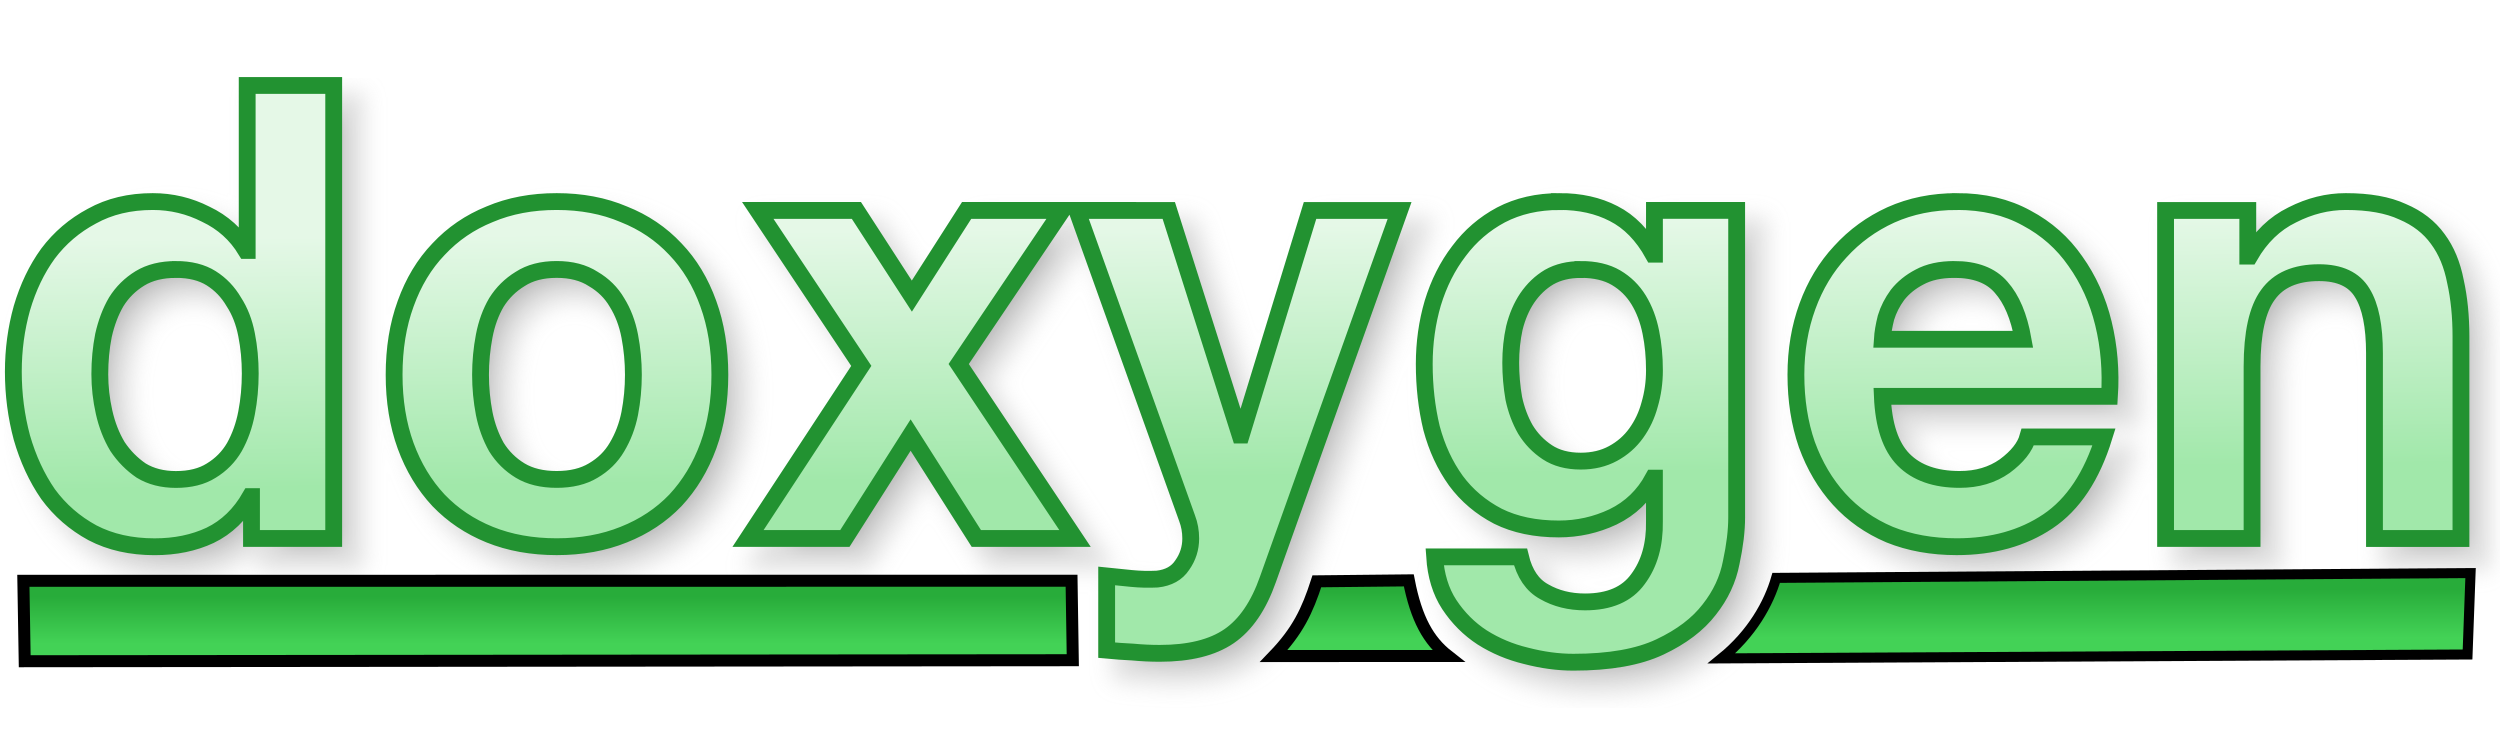
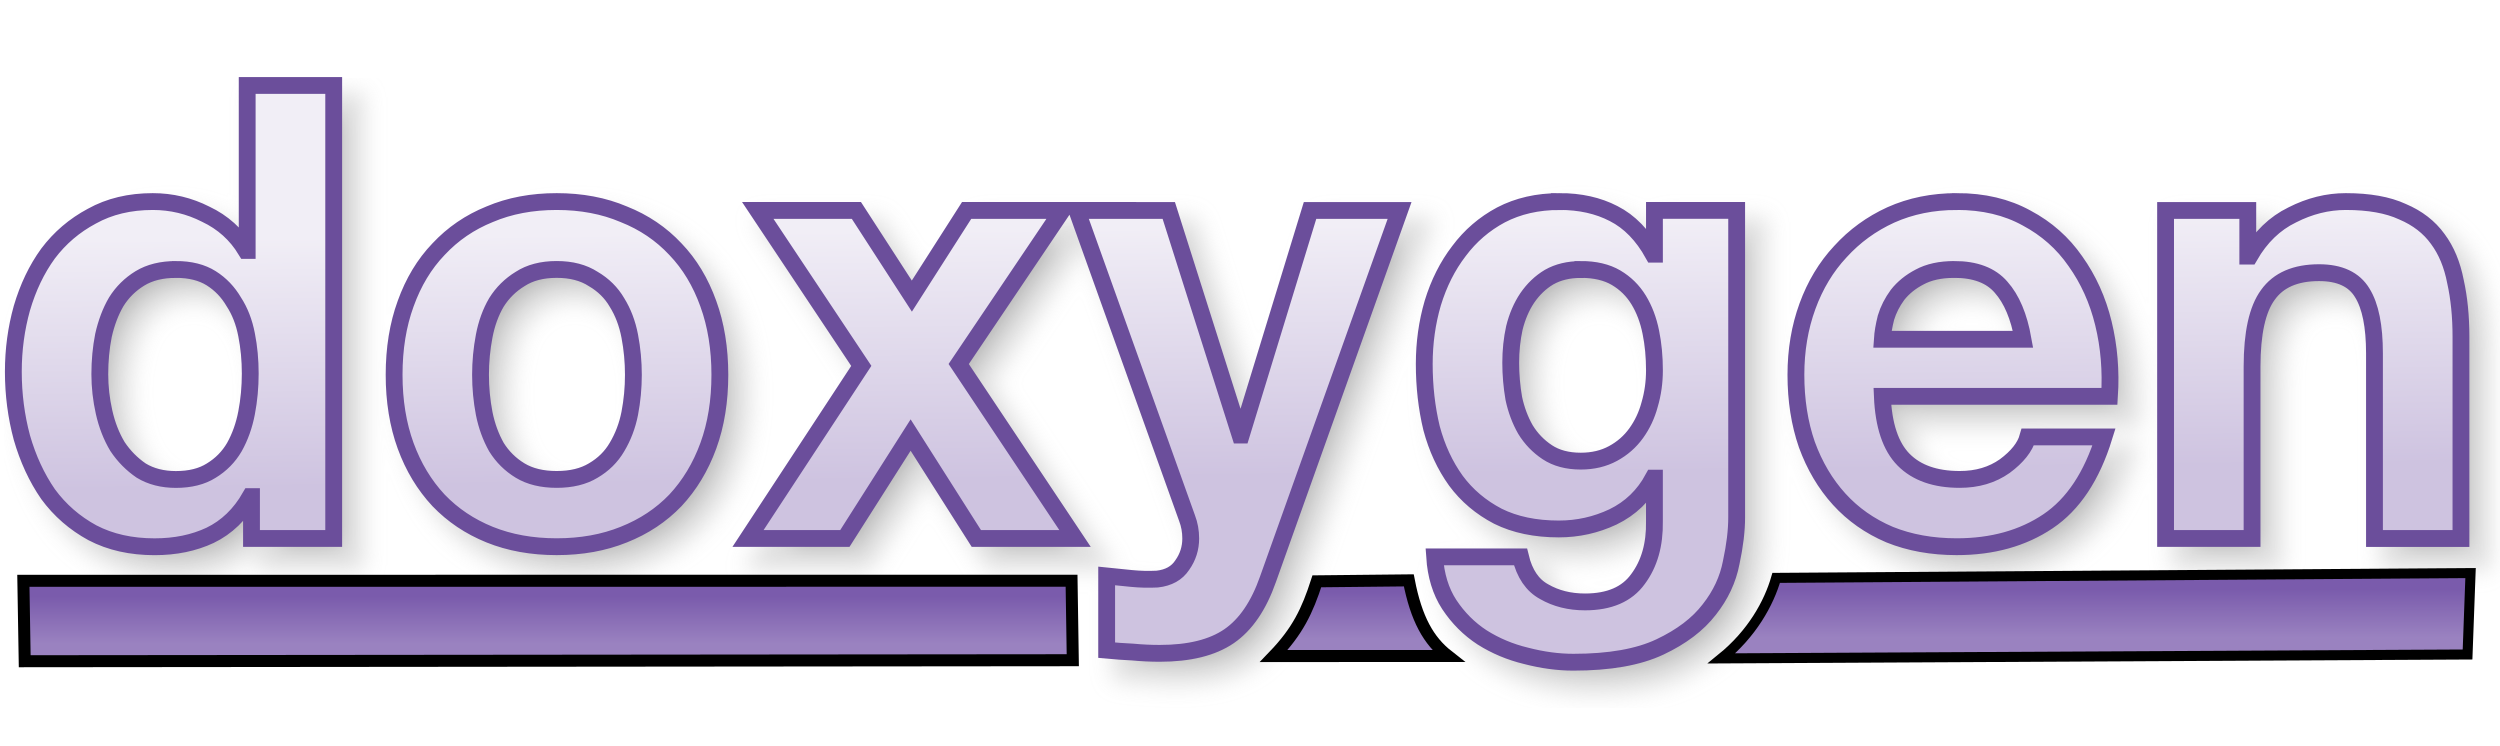
<svg xmlns="http://www.w3.org/2000/svg" xmlns:xlink="http://www.w3.org/1999/xlink" version="1.1" viewBox="0 0 104 31">
  <defs>
    <linearGradient id="a">
-       <stop stop-color="#28AC3A" offset="0" />
-       <stop stop-color="#43D256" offset="1" />
+       <stop stop-color="#7A5BAC" offset="0" />
+       <stop stop-color="#9A82C0" offset="1" />
    </linearGradient>
    <linearGradient id="d" x1="31.474" x2="31.474" y1="24.821" y2="26.773" gradientUnits="userSpaceOnUse" xlink:href="#a" />
    <linearGradient id="c" x1="31.474" x2="31.474" y1="24.821" y2="26.773" gradientTransform="matrix(.6816 0 0 1.0248 72.391 -.91809)" gradientUnits="userSpaceOnUse" xlink:href="#a" />
    <linearGradient id="b" x1="56.295" x2="56.295" y1="24.622" y2="26.574" gradientUnits="userSpaceOnUse" xlink:href="#a" />
    <linearGradient id="e" x1="49.067" x2="48.956" y1="19.719" y2="9.523" gradientTransform="matrix(.97968 0 0 1.0207 -.25579 -.25579)" gradientUnits="userSpaceOnUse">
-       <stop stop-color="#A1E8AA" offset="0" />
-       <stop stop-color="#E5F8E7" offset="1" />
+       <stop stop-color="#CEC3E0" offset="0" />
+       <stop stop-color="#F1EEF6" offset="1" />
    </linearGradient>
    <filter id="f" x="-.011" y="-.045" width="1.021" height="1.091" color-interpolation-filters="sRGB">
      <feGaussianBlur stdDeviation="0.453" />
    </filter>
  </defs>
  <g>
    <path transform="translate(-2.5759 -27.848)" d="m13.609 32.203v6.863h-0.051c-0.405-0.669-0.963-1.171-1.672-1.506-0.692-0.352-1.428-0.527-2.205-0.527-0.963 0-1.807 0.203-2.533 0.607-0.726 0.387-1.334 0.906-1.824 1.557-0.473 0.651-0.835 1.409-1.088 2.272-0.236 0.845-0.355 1.724-0.355 2.639 0 0.95 0.119 1.864 0.355 2.744 0.253 0.88 0.615 1.663 1.088 2.35 0.49 0.669 1.107 1.207 1.85 1.611 0.743 0.387 1.604 0.58 2.584 0.58 0.861 0 1.631-0.158 2.307-0.475 0.692-0.334 1.25-0.872 1.672-1.611h0.051v1.742h3.42v-18.846zm12.875 4.83c-1.03 0-1.96 0.175-2.787 0.527-0.828 0.334-1.536 0.82-2.127 1.453-0.591 0.616-1.048 1.372-1.369 2.269-0.321 0.88-0.48 1.866-0.48 2.957s0.16 2.075 0.48 2.955c0.321 0.88 0.778 1.636 1.369 2.269 0.591 0.616 1.299 1.091 2.127 1.426 0.828 0.334 1.757 0.502 2.787 0.502 1.03 0 1.96-0.168 2.787-0.502 0.844-0.334 1.561-0.81 2.152-1.426 0.591-0.633 1.048-1.39 1.369-2.269 0.321-0.88 0.48-1.864 0.48-2.955s-0.16-2.077-0.48-2.957c-0.321-0.897-0.778-1.654-1.369-2.269-0.591-0.633-1.308-1.119-2.152-1.453-0.828-0.352-1.757-0.527-2.787-0.527zm41.715 0c-0.912 0-1.722 0.185-2.432 0.555-0.692 0.37-1.275 0.87-1.748 1.504-0.473 0.616-0.837 1.337-1.09 2.164-0.236 0.809-0.354 1.655-0.354 2.535 0 0.933 0.1 1.821 0.303 2.666 0.22 0.827 0.558 1.556 1.014 2.189 0.456 0.616 1.039 1.109 1.748 1.478 0.709 0.352 1.554 0.529 2.533 0.529 0.794 0 1.545-0.168 2.254-0.502 0.726-0.352 1.283-0.89 1.672-1.611h0.051v1.795c0.017 0.968-0.211 1.769-0.684 2.402-0.456 0.633-1.19 0.951-2.203 0.951-0.642 0-1.208-0.142-1.697-0.424-0.49-0.264-0.819-0.747-0.988-1.451h-3.572c0.051 0.774 0.253 1.435 0.607 1.98 0.372 0.563 0.829 1.019 1.369 1.371 0.557 0.352 1.166 0.607 1.824 0.766 0.676 0.176 1.333 0.266 1.975 0.266 1.503 0 2.703-0.212 3.598-0.635 0.895-0.422 1.58-0.941 2.053-1.557 0.473-0.598 0.777-1.249 0.912-1.953 0.152-0.704 0.227-1.329 0.227-1.875v-12.775h-3.42v1.822h-0.051c-0.439-0.792-0.988-1.355-1.647-1.69-0.642-0.334-1.393-0.502-2.254-0.502zm16.523 0c-0.996 0-1.909 0.185-2.736 0.555-0.811 0.37-1.512 0.88-2.103 1.531-0.591 0.633-1.046 1.39-1.367 2.269s-0.48 1.831-0.48 2.852c0 1.056 0.151 2.022 0.455 2.902 0.321 0.88 0.768 1.636 1.342 2.269 0.574 0.633 1.276 1.127 2.103 1.478 0.828 0.334 1.757 0.502 2.787 0.502 1.486 0 2.752-0.353 3.799-1.057 1.047-0.704 1.825-1.873 2.332-3.51h-3.168c-0.118 0.422-0.439 0.828-0.963 1.215-0.524 0.37-1.147 0.553-1.873 0.553-1.013 0-1.792-0.273-2.332-0.818-0.54-0.545-0.836-1.425-0.887-2.639h9.449c0.068-1.056-0.016-2.067-0.252-3.035-0.236-0.968-0.626-1.829-1.166-2.586-0.524-0.757-1.2-1.355-2.027-1.795-0.828-0.458-1.797-0.688-2.912-0.688zm16.189 0c-0.76 0-1.502 0.185-2.228 0.555-0.726 0.352-1.317 0.923-1.773 1.715h-0.076v-1.9h-3.42v13.646h3.598v-7.152c0-1.39 0.219-2.384 0.658-2.982 0.439-0.616 1.149-0.924 2.129-0.924 0.861 0 1.461 0.281 1.799 0.844 0.338 0.545 0.506 1.382 0.506 2.508v7.707h3.598v-8.393c0-0.845-0.076-1.611-0.229-2.297-0.135-0.704-0.38-1.292-0.734-1.768-0.355-0.493-0.844-0.873-1.469-1.137-0.608-0.282-1.395-0.422-2.357-0.422zm-66.063 0.369 4.307 6.467-4.713 7.18h4.029l2.736-4.303 2.734 4.303h4.106l-4.84-7.258 4.307-6.389h-3.977l-2.279 3.564-2.307-3.564zm13.275 0 4.584 12.803c0.101 0.264 0.152 0.545 0.152 0.844 0 0.405-0.117 0.775-0.354 1.109-0.22 0.334-0.566 0.527-1.039 0.58-0.355 0.018-0.71 0.01-1.065-0.025-0.355-0.035-0.701-0.07-1.039-0.105v3.088c0.372 0.035 0.735 0.061 1.09 0.078 0.372 0.035 0.744 0.053 1.115 0.053 1.233 0 2.194-0.238 2.887-0.713 0.692-0.475 1.233-1.266 1.621-2.375l5.473-15.336h-3.725l-2.861 9.344h-0.051l-2.965-9.344zm-37.48 2.455c0.591 0 1.082 0.123 1.471 0.369 0.388 0.246 0.699 0.572 0.936 0.977 0.253 0.387 0.432 0.845 0.533 1.373 0.101 0.51 0.152 1.048 0.152 1.611 0 0.563-0.051 1.107-0.152 1.635-0.101 0.528-0.271 1.004-0.508 1.426-0.236 0.405-0.556 0.73-0.961 0.977-0.388 0.246-0.88 0.369-1.471 0.369-0.557 0-1.038-0.123-1.443-0.369-0.388-0.264-0.718-0.597-0.988-1.002-0.253-0.422-0.438-0.898-0.557-1.426s-0.178-1.056-0.178-1.584c-1e-7 -0.563 0.051-1.099 0.152-1.609 0.118-0.528 0.295-0.996 0.531-1.4 0.253-0.405 0.583-0.73 0.988-0.977 0.405-0.246 0.903-0.369 1.494-0.369zm15.84 0c0.608 0 1.114 0.133 1.52 0.396 0.422 0.246 0.752 0.572 0.988 0.977 0.253 0.405 0.43 0.871 0.531 1.398 0.101 0.528 0.152 1.066 0.152 1.611 0 0.545-0.051 1.081-0.152 1.609-0.101 0.51-0.278 0.976-0.531 1.398-0.236 0.405-0.566 0.73-0.988 0.977-0.405 0.246-0.912 0.369-1.52 0.369-0.608 0-1.114-0.123-1.52-0.369s-0.735-0.572-0.988-0.977c-0.236-0.422-0.406-0.888-0.508-1.398-0.101-0.528-0.152-1.064-0.152-1.609 0-0.545 0.051-1.083 0.152-1.611 0.101-0.528 0.271-0.994 0.508-1.398 0.253-0.405 0.583-0.73 0.988-0.977 0.405-0.264 0.912-0.396 1.52-0.396zm42.602 0c0.591 0 1.08 0.115 1.469 0.344 0.388 0.229 0.701 0.537 0.938 0.924 0.236 0.387 0.406 0.835 0.508 1.346 0.101 0.493 0.15 1.021 0.15 1.584 0 0.493-0.066 0.968-0.201 1.426-0.118 0.44-0.305 0.836-0.559 1.188-0.253 0.352-0.574 0.633-0.963 0.844-0.388 0.211-0.835 0.318-1.342 0.318-0.557 0-1.021-0.125-1.393-0.371-0.372-0.246-0.676-0.562-0.912-0.949-0.22-0.387-0.381-0.818-0.482-1.293-0.084-0.493-0.127-0.986-0.127-1.478 0-0.51 0.051-0.994 0.152-1.451 0.118-0.475 0.297-0.89 0.533-1.242 0.253-0.37 0.557-0.66 0.912-0.871 0.372-0.211 0.81-0.316 1.316-0.316zm15.535 0c0.878 0 1.529 0.248 1.951 0.74 0.439 0.493 0.743 1.214 0.912 2.164h-5.854c0.017-0.264 0.068-0.564 0.152-0.898 0.101-0.334 0.263-0.65 0.482-0.949 0.236-0.299 0.541-0.547 0.912-0.74 0.388-0.211 0.869-0.316 1.443-0.316z" filter="url(#f)" opacity=".3" stroke="#969696" xlink:href="#path141" />
    <path d="m0.972 24.161 43.605-0.002 0.051 3.306-43.6 0.042z" fill="url(#d)" stroke="#000" stroke-width=".5" />
-     <path d="m10.283 3.555v6.863h-0.051c-0.405-0.669-0.963-1.171-1.672-1.506-0.692-0.352-1.428-0.527-2.205-0.527-0.963 0-1.807 0.203-2.533 0.607-0.726 0.387-1.334 0.906-1.824 1.557-0.473 0.651-0.835 1.409-1.088 2.272-0.236 0.845-0.355 1.724-0.355 2.639 0 0.95 0.119 1.864 0.355 2.744 0.253 0.88 0.615 1.663 1.088 2.35 0.49 0.669 1.107 1.207 1.85 1.611 0.743 0.387 1.604 0.58 2.584 0.58 0.861 0 1.631-0.158 2.307-0.475 0.692-0.334 1.25-0.872 1.672-1.611h0.051v1.742h3.42v-18.846zm12.875 4.83c-1.03 0-1.96 0.175-2.787 0.527-0.828 0.334-1.536 0.82-2.127 1.453-0.591 0.616-1.048 1.372-1.369 2.269-0.321 0.88-0.48 1.866-0.48 2.957s0.16 2.075 0.48 2.955c0.321 0.88 0.778 1.636 1.369 2.269 0.591 0.616 1.299 1.091 2.127 1.426 0.828 0.334 1.757 0.502 2.787 0.502 1.03 0 1.96-0.168 2.787-0.502 0.844-0.334 1.561-0.81 2.152-1.426 0.591-0.633 1.048-1.39 1.369-2.269 0.321-0.88 0.48-1.864 0.48-2.955s-0.16-2.077-0.48-2.957c-0.321-0.897-0.778-1.654-1.369-2.269-0.591-0.633-1.308-1.119-2.152-1.453-0.828-0.352-1.757-0.527-2.787-0.527zm41.715 0c-0.912 0-1.722 0.185-2.432 0.555-0.692 0.37-1.275 0.87-1.748 1.504-0.473 0.616-0.837 1.337-1.09 2.164-0.236 0.809-0.354 1.655-0.354 2.535 0 0.933 0.1 1.821 0.303 2.666 0.22 0.827 0.558 1.556 1.014 2.189 0.456 0.616 1.039 1.109 1.748 1.478 0.709 0.352 1.554 0.529 2.533 0.529 0.794 0 1.545-0.168 2.254-0.502 0.726-0.352 1.283-0.89 1.672-1.611h0.051v1.795c0.017 0.968-0.211 1.769-0.684 2.402-0.456 0.633-1.19 0.951-2.203 0.951-0.642 0-1.208-0.142-1.697-0.424-0.49-0.264-0.819-0.747-0.988-1.451h-3.572c0.051 0.774 0.253 1.435 0.607 1.98 0.372 0.563 0.829 1.019 1.369 1.371 0.557 0.352 1.166 0.607 1.824 0.766 0.676 0.176 1.333 0.266 1.975 0.266 1.503 0 2.703-0.212 3.598-0.635 0.895-0.422 1.58-0.941 2.053-1.557 0.473-0.598 0.777-1.249 0.912-1.953 0.152-0.704 0.227-1.329 0.227-1.875v-12.775h-3.42v1.822h-0.051c-0.439-0.792-0.988-1.355-1.647-1.69-0.642-0.334-1.393-0.502-2.254-0.502zm16.523 0c-0.996 0-1.909 0.185-2.736 0.555-0.811 0.37-1.512 0.88-2.103 1.531-0.591 0.633-1.046 1.39-1.367 2.269s-0.48 1.831-0.48 2.852c0 1.056 0.151 2.022 0.455 2.902 0.321 0.88 0.768 1.636 1.342 2.269 0.574 0.633 1.276 1.127 2.103 1.478 0.828 0.334 1.757 0.502 2.787 0.502 1.486 0 2.752-0.353 3.799-1.057 1.047-0.704 1.825-1.873 2.332-3.51h-3.168c-0.118 0.422-0.439 0.828-0.963 1.215-0.524 0.37-1.147 0.553-1.873 0.553-1.013 0-1.792-0.273-2.332-0.818-0.54-0.545-0.836-1.425-0.887-2.639h9.449c0.068-1.056-0.016-2.067-0.252-3.035-0.236-0.968-0.626-1.829-1.166-2.586-0.524-0.757-1.2-1.355-2.027-1.795-0.828-0.458-1.797-0.688-2.912-0.688zm16.189 0c-0.76 0-1.502 0.185-2.228 0.555-0.726 0.352-1.317 0.923-1.773 1.715h-0.076v-1.9h-3.42v13.646h3.598v-7.152c0-1.39 0.219-2.384 0.658-2.982 0.439-0.616 1.149-0.924 2.129-0.924 0.861 0 1.461 0.281 1.799 0.844 0.338 0.545 0.506 1.382 0.506 2.508v7.707h3.598v-8.393c0-0.845-0.076-1.611-0.229-2.297-0.135-0.704-0.38-1.292-0.734-1.768-0.355-0.493-0.844-0.873-1.469-1.137-0.608-0.282-1.395-0.422-2.357-0.422zm-66.062 0.369 4.307 6.467-4.713 7.18h4.029l2.736-4.303 2.734 4.303h4.106l-4.84-7.258 4.307-6.389h-3.977l-2.279 3.564-2.307-3.564zm13.275 0 4.584 12.803c0.101 0.264 0.152 0.545 0.152 0.844 0 0.405-0.117 0.775-0.354 1.109-0.22 0.334-0.566 0.527-1.039 0.58-0.355 0.018-0.71 0.01-1.065-0.025-0.355-0.035-0.701-0.07-1.039-0.105v3.088c0.372 0.035 0.735 0.061 1.09 0.078 0.372 0.035 0.744 0.053 1.115 0.053 1.233 0 2.194-0.238 2.887-0.713 0.692-0.475 1.233-1.266 1.621-2.375l5.473-15.336h-3.725l-2.861 9.344h-0.051l-2.965-9.344zm-37.48 2.455c0.591 0 1.082 0.123 1.471 0.369s0.699 0.572 0.936 0.977c0.253 0.387 0.432 0.845 0.533 1.373 0.101 0.51 0.152 1.048 0.152 1.611 0 0.563-0.051 1.107-0.152 1.635-0.101 0.528-0.271 1.004-0.508 1.426-0.236 0.405-0.556 0.73-0.961 0.977-0.388 0.246-0.88 0.369-1.471 0.369-0.557 0-1.038-0.123-1.443-0.369-0.388-0.264-0.718-0.597-0.988-1.002-0.253-0.422-0.438-0.898-0.557-1.426s-0.178-1.056-0.178-1.584c-1e-7 -0.563 0.051-1.099 0.152-1.609 0.118-0.528 0.295-0.996 0.531-1.4 0.253-0.405 0.583-0.73 0.988-0.977 0.405-0.246 0.903-0.369 1.494-0.369zm15.84 0c0.608 0 1.114 0.133 1.52 0.396 0.422 0.246 0.752 0.572 0.988 0.977 0.253 0.405 0.43 0.871 0.531 1.398 0.101 0.528 0.152 1.066 0.152 1.611 0 0.545-0.051 1.081-0.152 1.609-0.101 0.51-0.278 0.976-0.531 1.398-0.236 0.405-0.566 0.73-0.988 0.977-0.405 0.246-0.912 0.369-1.52 0.369-0.608 0-1.114-0.123-1.52-0.369s-0.735-0.572-0.988-0.977c-0.236-0.422-0.406-0.888-0.508-1.398-0.101-0.528-0.152-1.064-0.152-1.609 0-0.545 0.051-1.083 0.152-1.611 0.101-0.528 0.271-0.994 0.508-1.398 0.253-0.405 0.583-0.73 0.988-0.977 0.405-0.264 0.912-0.396 1.52-0.396zm42.602 0c0.591 0 1.08 0.115 1.469 0.344 0.388 0.229 0.701 0.537 0.938 0.924 0.236 0.387 0.406 0.835 0.508 1.346 0.101 0.493 0.15 1.021 0.15 1.584 0 0.493-0.066 0.968-0.201 1.426-0.118 0.44-0.305 0.836-0.559 1.188-0.253 0.352-0.574 0.633-0.963 0.844-0.388 0.211-0.835 0.318-1.342 0.318-0.557 0-1.021-0.125-1.393-0.371-0.372-0.246-0.676-0.562-0.912-0.949-0.22-0.387-0.381-0.818-0.482-1.293-0.084-0.493-0.127-0.986-0.127-1.478 0-0.51 0.051-0.994 0.152-1.451 0.118-0.475 0.297-0.89 0.533-1.242 0.253-0.37 0.557-0.66 0.912-0.871 0.372-0.211 0.81-0.316 1.316-0.316zm15.535 0c0.878 0 1.529 0.248 1.951 0.74 0.439 0.493 0.743 1.214 0.912 2.164h-5.854c0.017-0.264 0.068-0.564 0.152-0.898 0.101-0.334 0.263-0.65 0.482-0.949 0.236-0.299 0.541-0.547 0.912-0.74 0.388-0.211 0.869-0.316 1.443-0.316z" fill="url(#e)" stroke="#229231" stroke-width=".7" />
+     <path d="m10.283 3.555v6.863h-0.051c-0.405-0.669-0.963-1.171-1.672-1.506-0.692-0.352-1.428-0.527-2.205-0.527-0.963 0-1.807 0.203-2.533 0.607-0.726 0.387-1.334 0.906-1.824 1.557-0.473 0.651-0.835 1.409-1.088 2.272-0.236 0.845-0.355 1.724-0.355 2.639 0 0.95 0.119 1.864 0.355 2.744 0.253 0.88 0.615 1.663 1.088 2.35 0.49 0.669 1.107 1.207 1.85 1.611 0.743 0.387 1.604 0.58 2.584 0.58 0.861 0 1.631-0.158 2.307-0.475 0.692-0.334 1.25-0.872 1.672-1.611h0.051v1.742h3.42v-18.846zm12.875 4.83c-1.03 0-1.96 0.175-2.787 0.527-0.828 0.334-1.536 0.82-2.127 1.453-0.591 0.616-1.048 1.372-1.369 2.269-0.321 0.88-0.48 1.866-0.48 2.957s0.16 2.075 0.48 2.955c0.321 0.88 0.778 1.636 1.369 2.269 0.591 0.616 1.299 1.091 2.127 1.426 0.828 0.334 1.757 0.502 2.787 0.502 1.03 0 1.96-0.168 2.787-0.502 0.844-0.334 1.561-0.81 2.152-1.426 0.591-0.633 1.048-1.39 1.369-2.269 0.321-0.88 0.48-1.864 0.48-2.955s-0.16-2.077-0.48-2.957c-0.321-0.897-0.778-1.654-1.369-2.269-0.591-0.633-1.308-1.119-2.152-1.453-0.828-0.352-1.757-0.527-2.787-0.527zm41.715 0c-0.912 0-1.722 0.185-2.432 0.555-0.692 0.37-1.275 0.87-1.748 1.504-0.473 0.616-0.837 1.337-1.09 2.164-0.236 0.809-0.354 1.655-0.354 2.535 0 0.933 0.1 1.821 0.303 2.666 0.22 0.827 0.558 1.556 1.014 2.189 0.456 0.616 1.039 1.109 1.748 1.478 0.709 0.352 1.554 0.529 2.533 0.529 0.794 0 1.545-0.168 2.254-0.502 0.726-0.352 1.283-0.89 1.672-1.611h0.051v1.795c0.017 0.968-0.211 1.769-0.684 2.402-0.456 0.633-1.19 0.951-2.203 0.951-0.642 0-1.208-0.142-1.697-0.424-0.49-0.264-0.819-0.747-0.988-1.451h-3.572c0.051 0.774 0.253 1.435 0.607 1.98 0.372 0.563 0.829 1.019 1.369 1.371 0.557 0.352 1.166 0.607 1.824 0.766 0.676 0.176 1.333 0.266 1.975 0.266 1.503 0 2.703-0.212 3.598-0.635 0.895-0.422 1.58-0.941 2.053-1.557 0.473-0.598 0.777-1.249 0.912-1.953 0.152-0.704 0.227-1.329 0.227-1.875v-12.775h-3.42v1.822h-0.051c-0.439-0.792-0.988-1.355-1.647-1.69-0.642-0.334-1.393-0.502-2.254-0.502zm16.523 0c-0.996 0-1.909 0.185-2.736 0.555-0.811 0.37-1.512 0.88-2.103 1.531-0.591 0.633-1.046 1.39-1.367 2.269s-0.48 1.831-0.48 2.852c0 1.056 0.151 2.022 0.455 2.902 0.321 0.88 0.768 1.636 1.342 2.269 0.574 0.633 1.276 1.127 2.103 1.478 0.828 0.334 1.757 0.502 2.787 0.502 1.486 0 2.752-0.353 3.799-1.057 1.047-0.704 1.825-1.873 2.332-3.51h-3.168c-0.118 0.422-0.439 0.828-0.963 1.215-0.524 0.37-1.147 0.553-1.873 0.553-1.013 0-1.792-0.273-2.332-0.818-0.54-0.545-0.836-1.425-0.887-2.639h9.449c0.068-1.056-0.016-2.067-0.252-3.035-0.236-0.968-0.626-1.829-1.166-2.586-0.524-0.757-1.2-1.355-2.027-1.795-0.828-0.458-1.797-0.688-2.912-0.688zm16.189 0c-0.76 0-1.502 0.185-2.228 0.555-0.726 0.352-1.317 0.923-1.773 1.715h-0.076v-1.9h-3.42v13.646h3.598v-7.152c0-1.39 0.219-2.384 0.658-2.982 0.439-0.616 1.149-0.924 2.129-0.924 0.861 0 1.461 0.281 1.799 0.844 0.338 0.545 0.506 1.382 0.506 2.508v7.707h3.598v-8.393c0-0.845-0.076-1.611-0.229-2.297-0.135-0.704-0.38-1.292-0.734-1.768-0.355-0.493-0.844-0.873-1.469-1.137-0.608-0.282-1.395-0.422-2.357-0.422zm-66.062 0.369 4.307 6.467-4.713 7.18h4.029l2.736-4.303 2.734 4.303h4.106l-4.84-7.258 4.307-6.389h-3.977l-2.279 3.564-2.307-3.564zm13.275 0 4.584 12.803c0.101 0.264 0.152 0.545 0.152 0.844 0 0.405-0.117 0.775-0.354 1.109-0.22 0.334-0.566 0.527-1.039 0.58-0.355 0.018-0.71 0.01-1.065-0.025-0.355-0.035-0.701-0.07-1.039-0.105v3.088c0.372 0.035 0.735 0.061 1.09 0.078 0.372 0.035 0.744 0.053 1.115 0.053 1.233 0 2.194-0.238 2.887-0.713 0.692-0.475 1.233-1.266 1.621-2.375l5.473-15.336h-3.725l-2.861 9.344h-0.051l-2.965-9.344zm-37.48 2.455c0.591 0 1.082 0.123 1.471 0.369s0.699 0.572 0.936 0.977c0.253 0.387 0.432 0.845 0.533 1.373 0.101 0.51 0.152 1.048 0.152 1.611 0 0.563-0.051 1.107-0.152 1.635-0.101 0.528-0.271 1.004-0.508 1.426-0.236 0.405-0.556 0.73-0.961 0.977-0.388 0.246-0.88 0.369-1.471 0.369-0.557 0-1.038-0.123-1.443-0.369-0.388-0.264-0.718-0.597-0.988-1.002-0.253-0.422-0.438-0.898-0.557-1.426s-0.178-1.056-0.178-1.584c-1e-7 -0.563 0.051-1.099 0.152-1.609 0.118-0.528 0.295-0.996 0.531-1.4 0.253-0.405 0.583-0.73 0.988-0.977 0.405-0.246 0.903-0.369 1.494-0.369zm15.84 0c0.608 0 1.114 0.133 1.52 0.396 0.422 0.246 0.752 0.572 0.988 0.977 0.253 0.405 0.43 0.871 0.531 1.398 0.101 0.528 0.152 1.066 0.152 1.611 0 0.545-0.051 1.081-0.152 1.609-0.101 0.51-0.278 0.976-0.531 1.398-0.236 0.405-0.566 0.73-0.988 0.977-0.405 0.246-0.912 0.369-1.52 0.369-0.608 0-1.114-0.123-1.52-0.369s-0.735-0.572-0.988-0.977c-0.236-0.422-0.406-0.888-0.508-1.398-0.101-0.528-0.152-1.064-0.152-1.609 0-0.545 0.051-1.083 0.152-1.611 0.101-0.528 0.271-0.994 0.508-1.398 0.253-0.405 0.583-0.73 0.988-0.977 0.405-0.264 0.912-0.396 1.52-0.396zm42.602 0c0.591 0 1.08 0.115 1.469 0.344 0.388 0.229 0.701 0.537 0.938 0.924 0.236 0.387 0.406 0.835 0.508 1.346 0.101 0.493 0.15 1.021 0.15 1.584 0 0.493-0.066 0.968-0.201 1.426-0.118 0.44-0.305 0.836-0.559 1.188-0.253 0.352-0.574 0.633-0.963 0.844-0.388 0.211-0.835 0.318-1.342 0.318-0.557 0-1.021-0.125-1.393-0.371-0.372-0.246-0.676-0.562-0.912-0.949-0.22-0.387-0.381-0.818-0.482-1.293-0.084-0.493-0.127-0.986-0.127-1.478 0-0.51 0.051-0.994 0.152-1.451 0.118-0.475 0.297-0.89 0.533-1.242 0.253-0.37 0.557-0.66 0.912-0.871 0.372-0.211 0.81-0.316 1.316-0.316zm15.535 0c0.878 0 1.529 0.248 1.951 0.74 0.439 0.493 0.743 1.214 0.912 2.164h-5.854c0.017-0.264 0.068-0.564 0.152-0.898 0.101-0.334 0.263-0.65 0.482-0.949 0.236-0.299 0.541-0.547 0.912-0.74 0.388-0.211 0.869-0.316 1.443-0.316z" fill="url(#e)" stroke="#6B4E9B" stroke-width=".7" />
    <path d="m52.988 27.291c0.996-1.036 1.394-1.873 1.793-3.108l3.825-0.04c0.311 1.61 0.824 2.514 1.633 3.147z" fill="url(#b)" stroke="#000" stroke-width=".5" />
    <path d="m73.89 24.04 28.885-0.201-0.125 3.388-31.033 0.162c1.262-1.023 1.966-2.286 2.272-3.349z" fill="url(#c)" stroke="#000" stroke-width=".418" />
  </g>
</svg>
